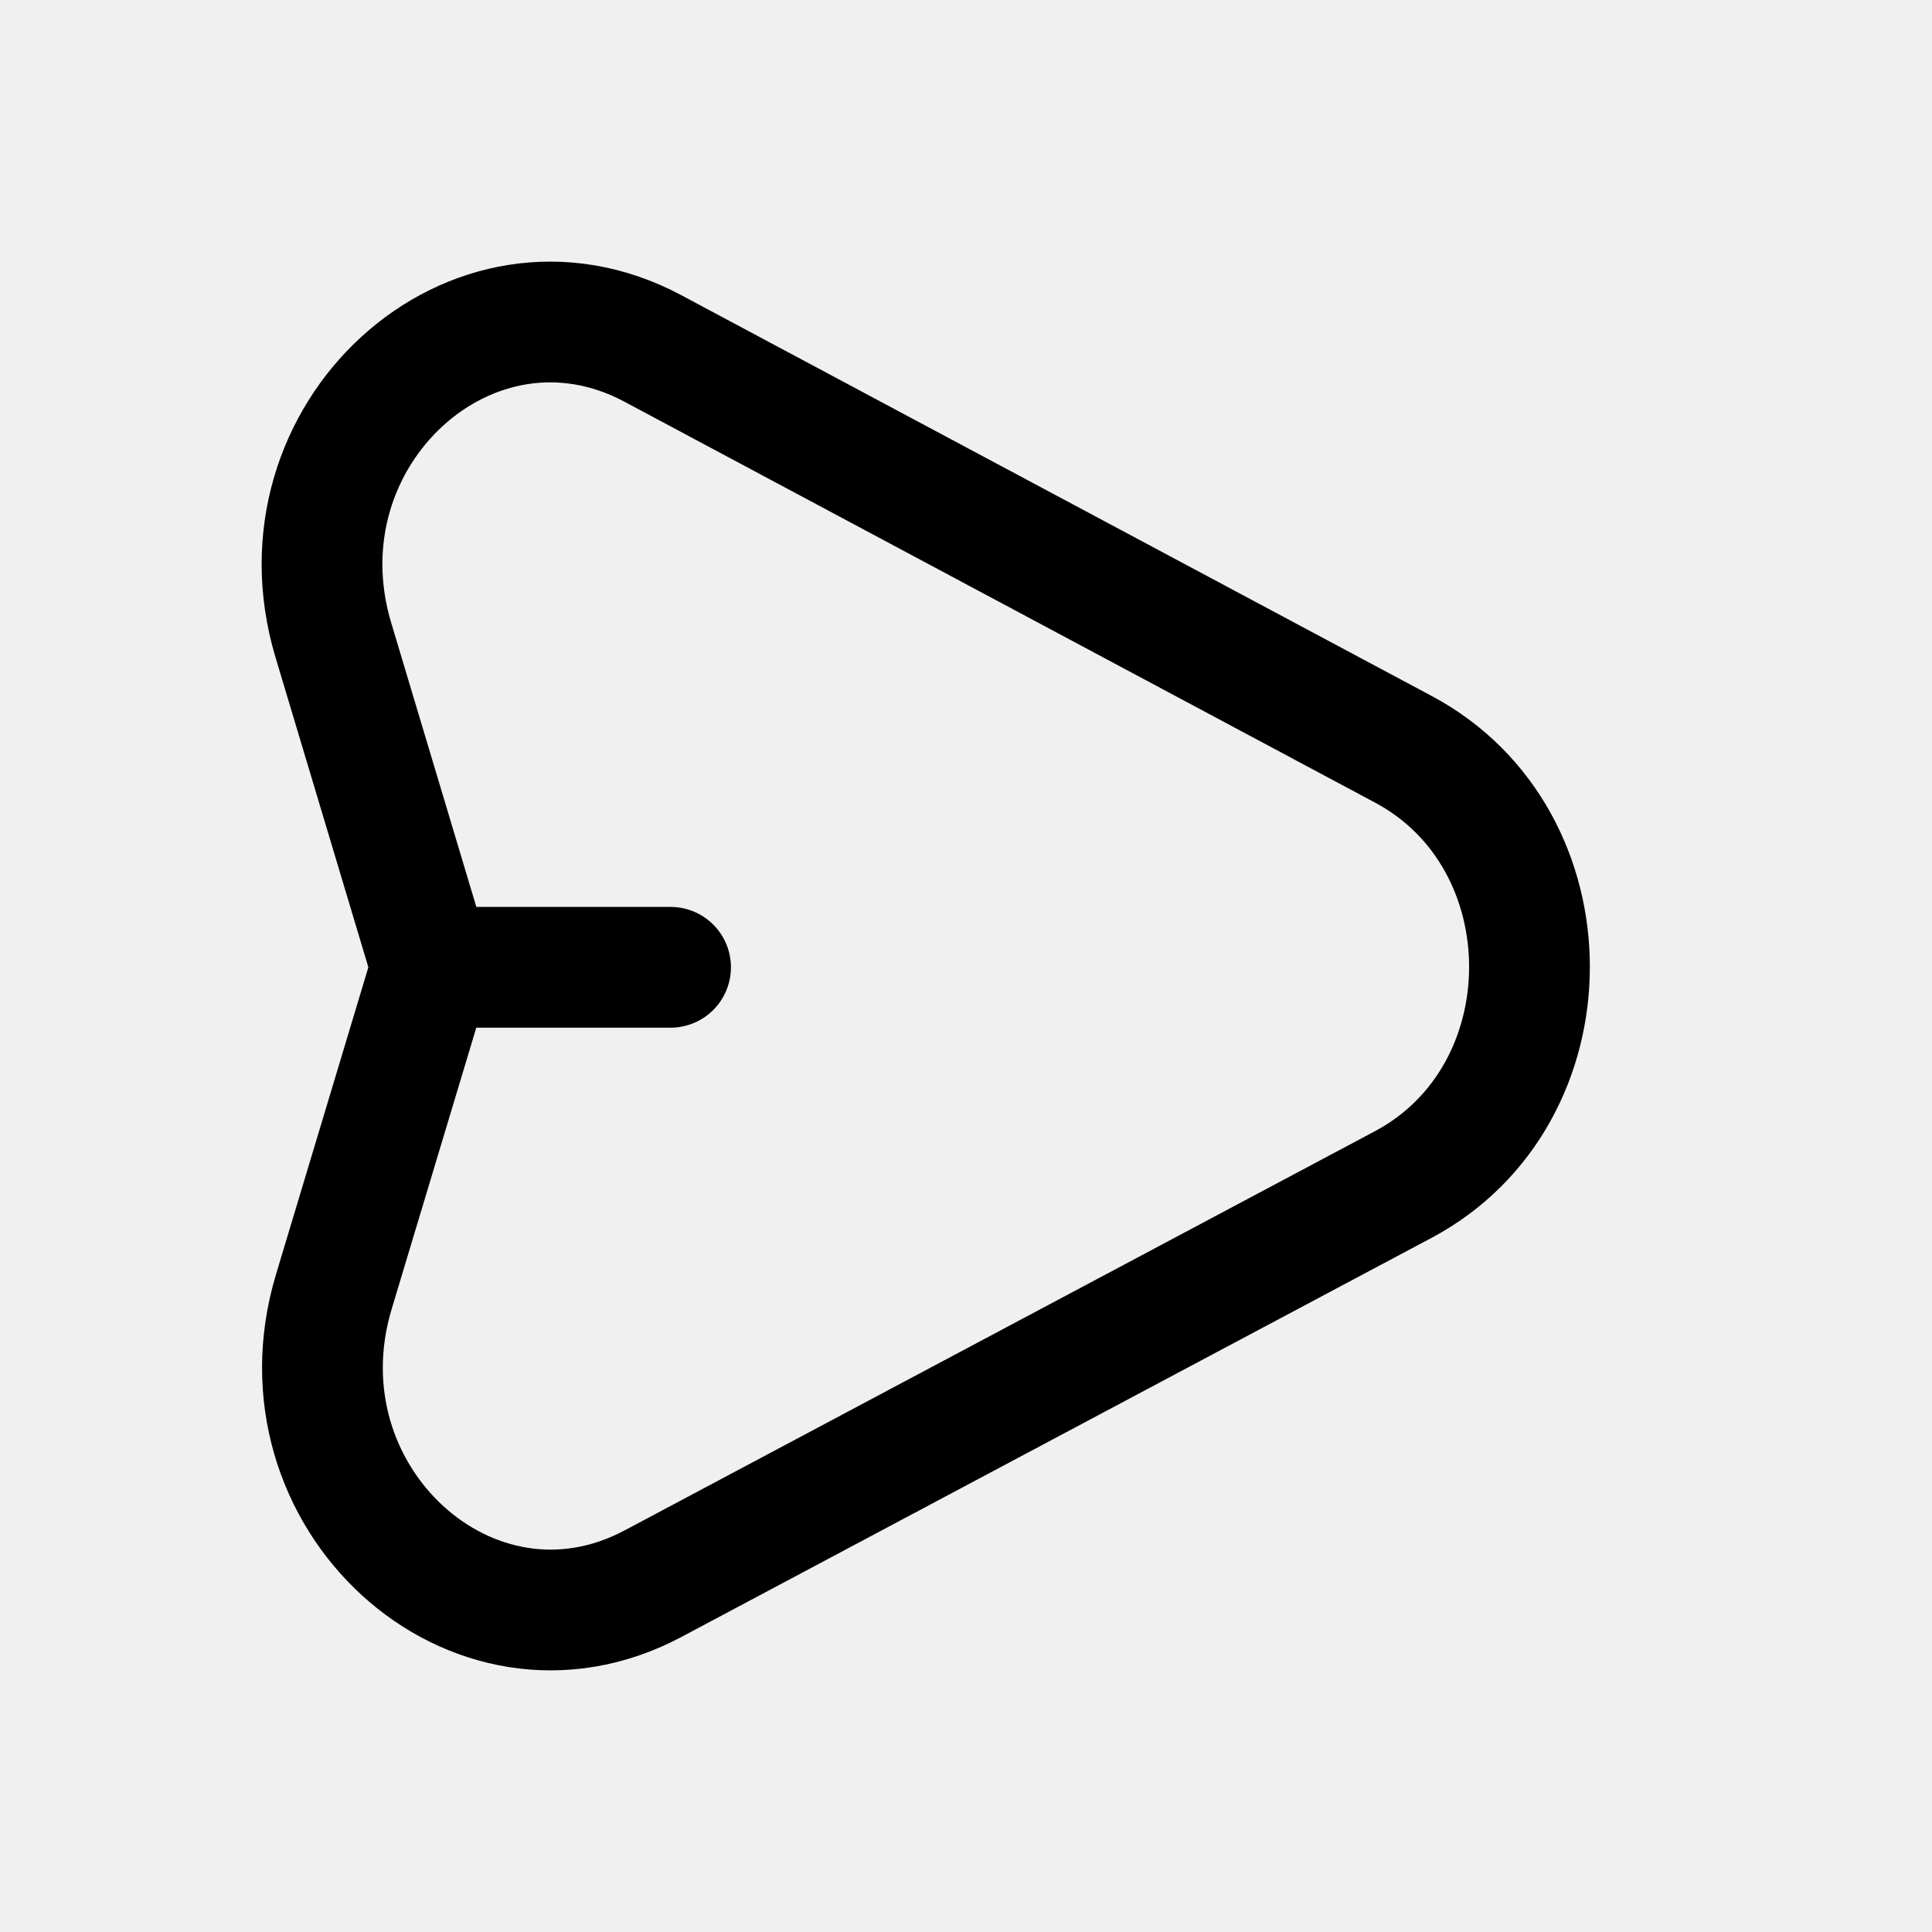
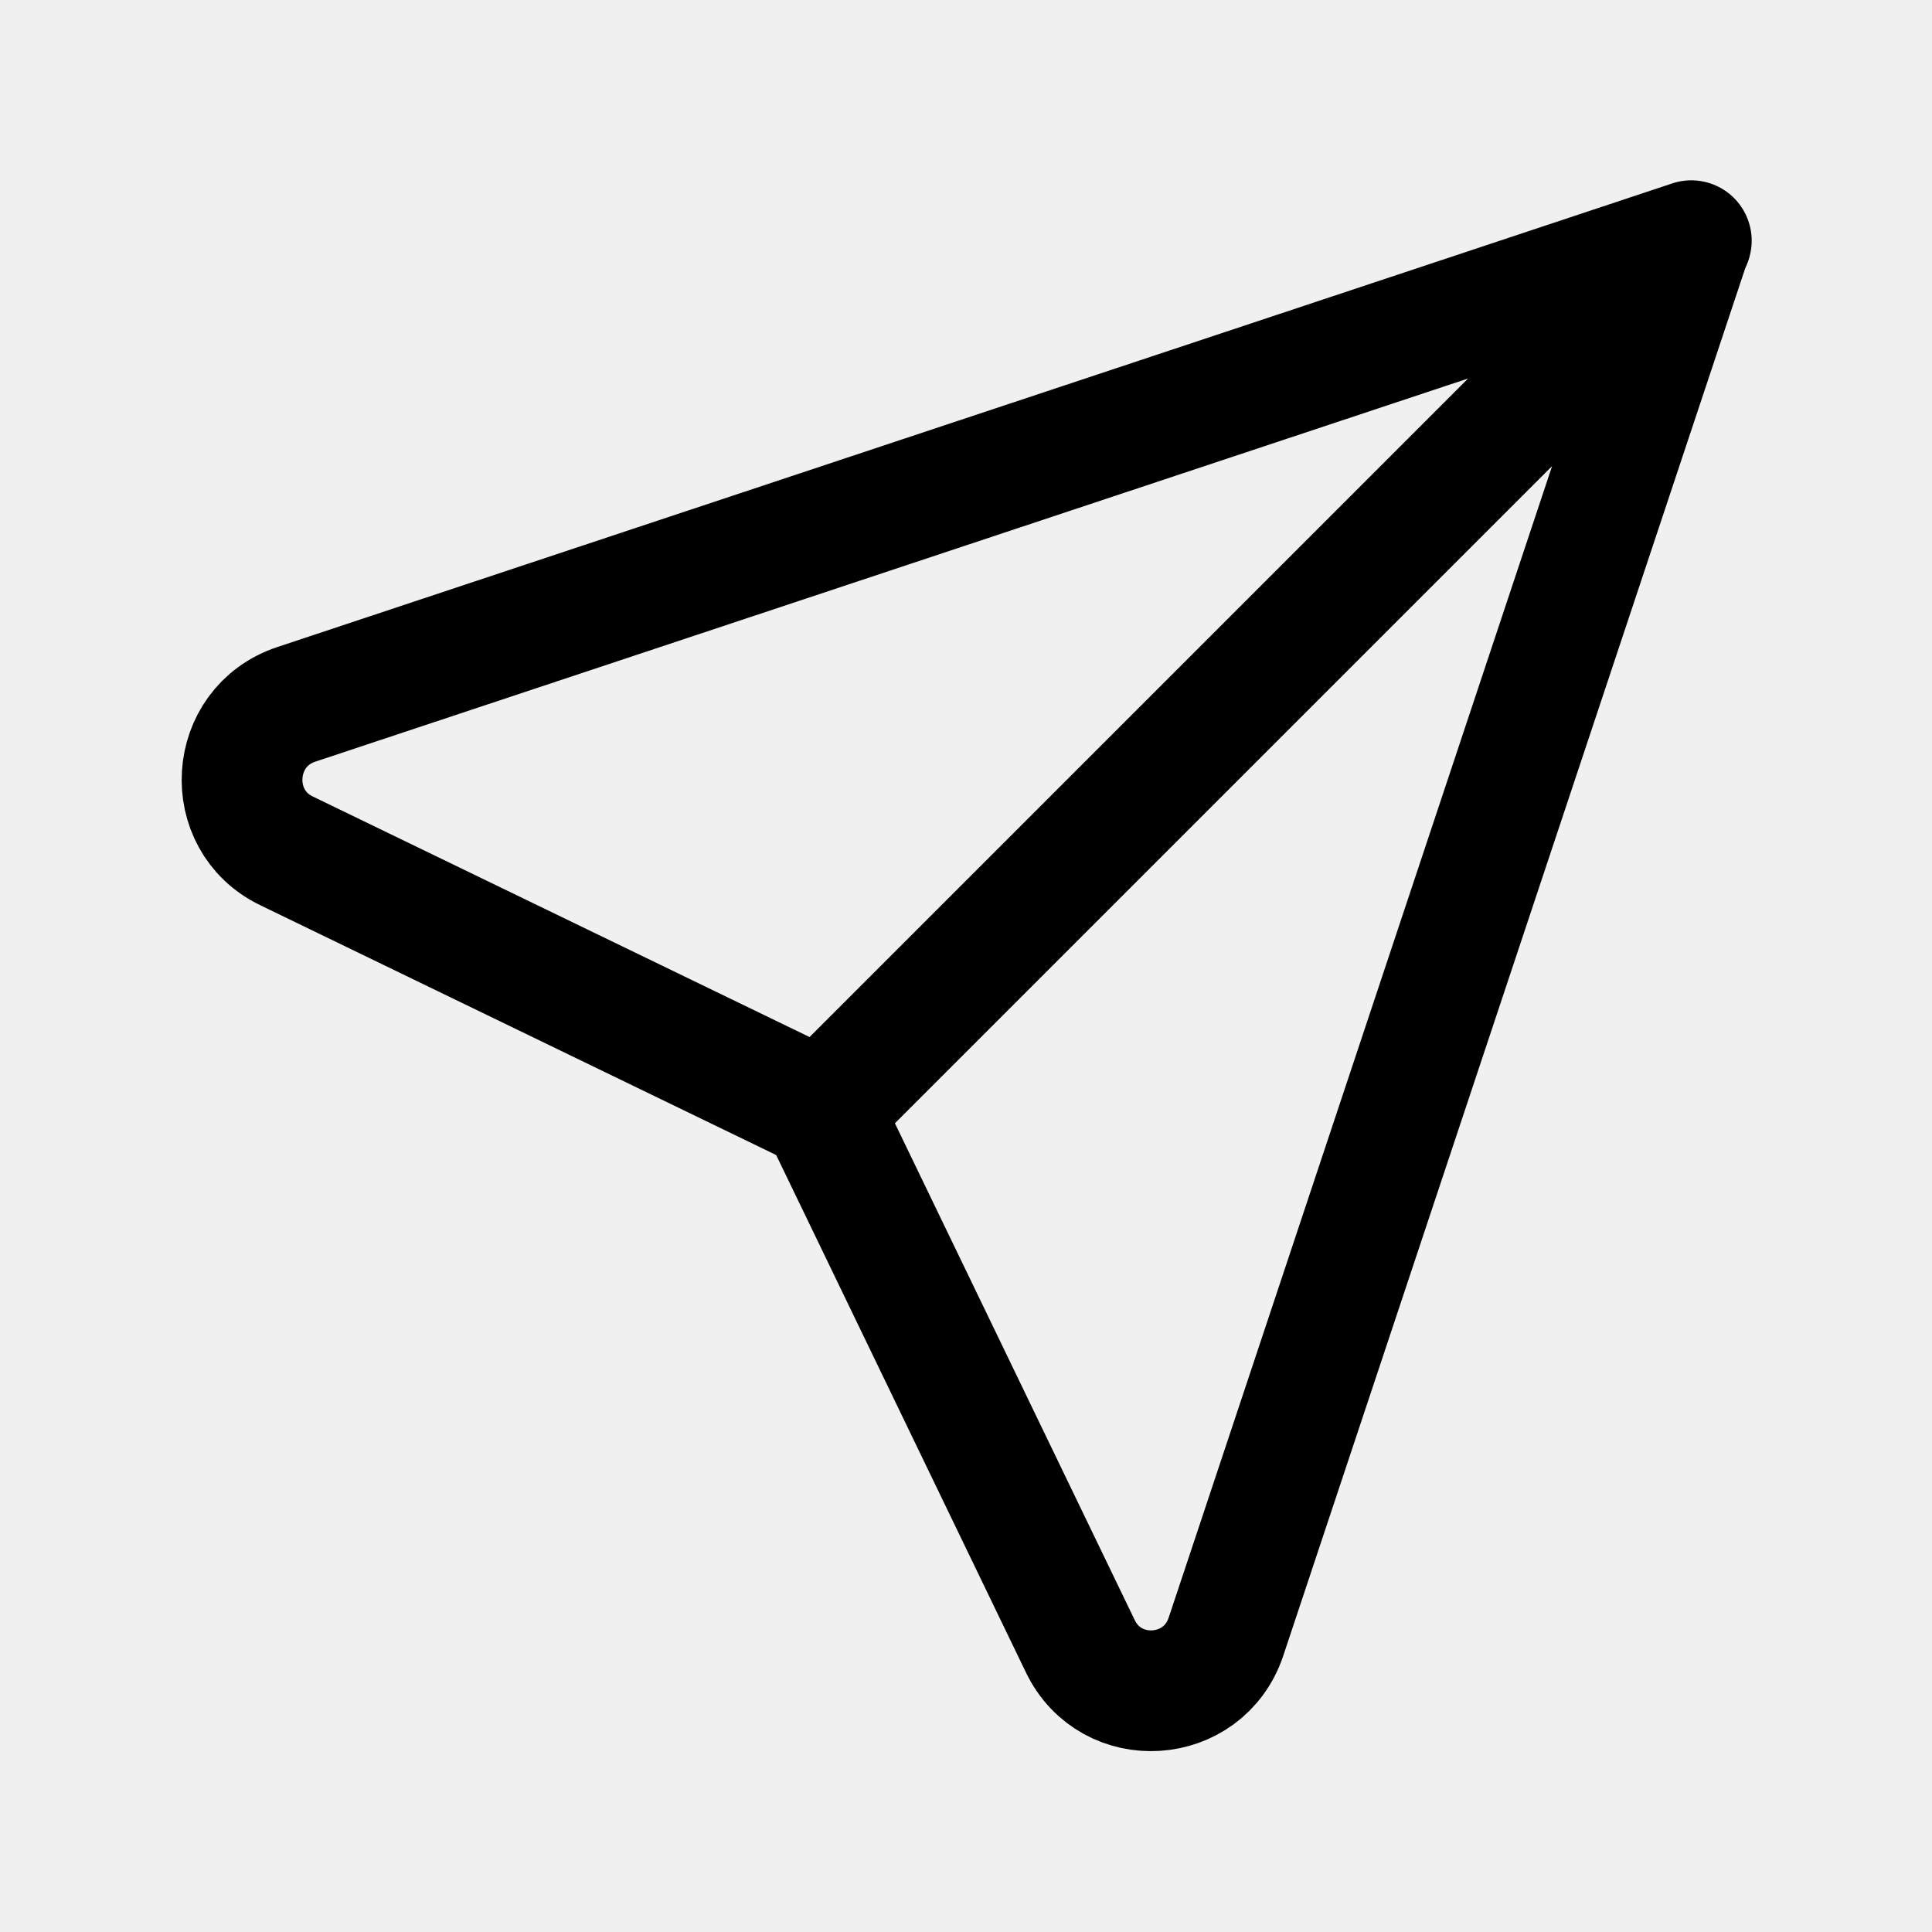
<svg xmlns="http://www.w3.org/2000/svg" width="24" height="24" viewBox="0 0 24 24" fill="none">
-   <path d="M5.359 12.016L4.147 16.046C3.381 18.593 5.867 20.867 8.112 19.673L17.431 14.715C19.521 13.603 19.523 10.424 17.435 9.309L8.111 4.329C5.867 3.131 3.377 5.402 4.141 7.951L5.359 12.016ZM5.359 12.016H8.33" stroke="currentColor" stroke-width="1.5" stroke-linecap="round" />
+   <g clip-path="url(#clip0_7_6829)">
+     <path d="M21 3L15.23 20.33C14.95 21.17 13.8 21.24 13.42 20.45L10.21 13.8L21 3.01V3Z" stroke="black" stroke-width="1.5" stroke-linecap="round" stroke-linejoin="round" />
+     <path d="M21 3L10.21 13.79L3.56 10.57C2.77 10.19 2.84 9.03 3.68 8.75L21.01 2.99L21 3Z" stroke="black" stroke-width="1.5" stroke-linecap="round" stroke-linejoin="round" />
+   </g>
+   <defs>
+     <clipPath id="clip0_7_6829">
+       <rect width="24" height="24" fill="white" />
+     </clipPath>
+   </defs>
</svg>
